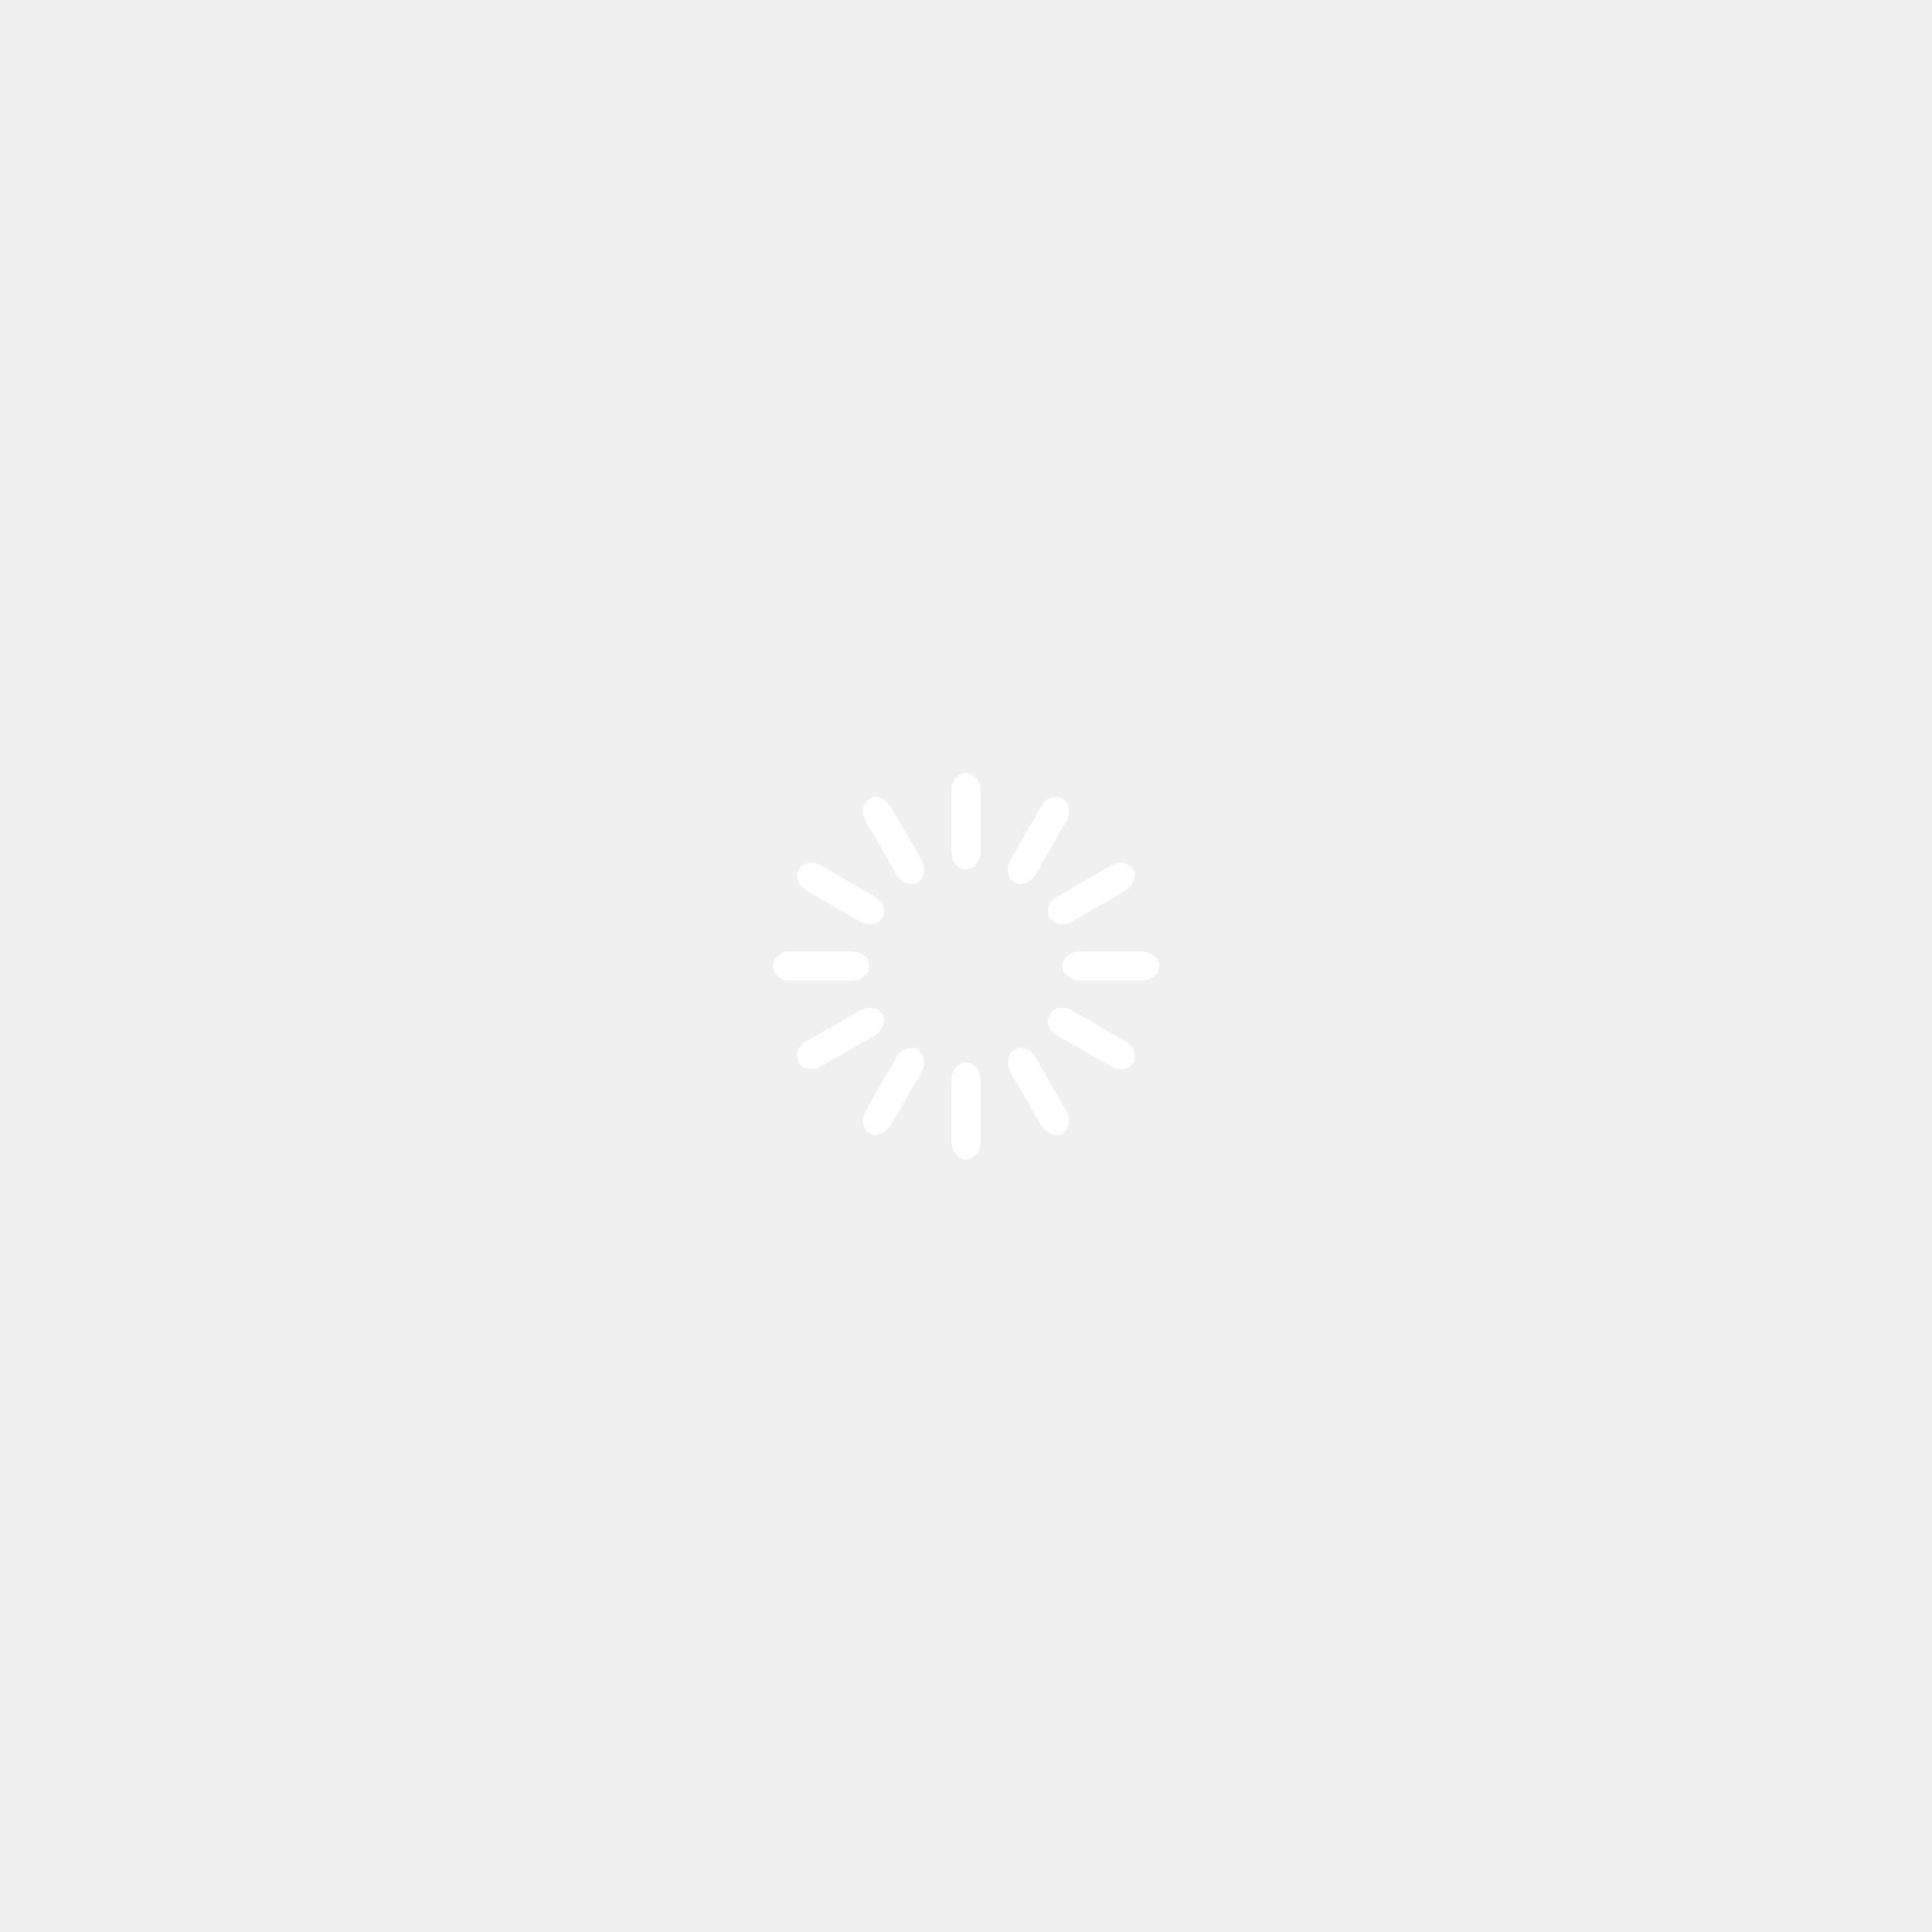
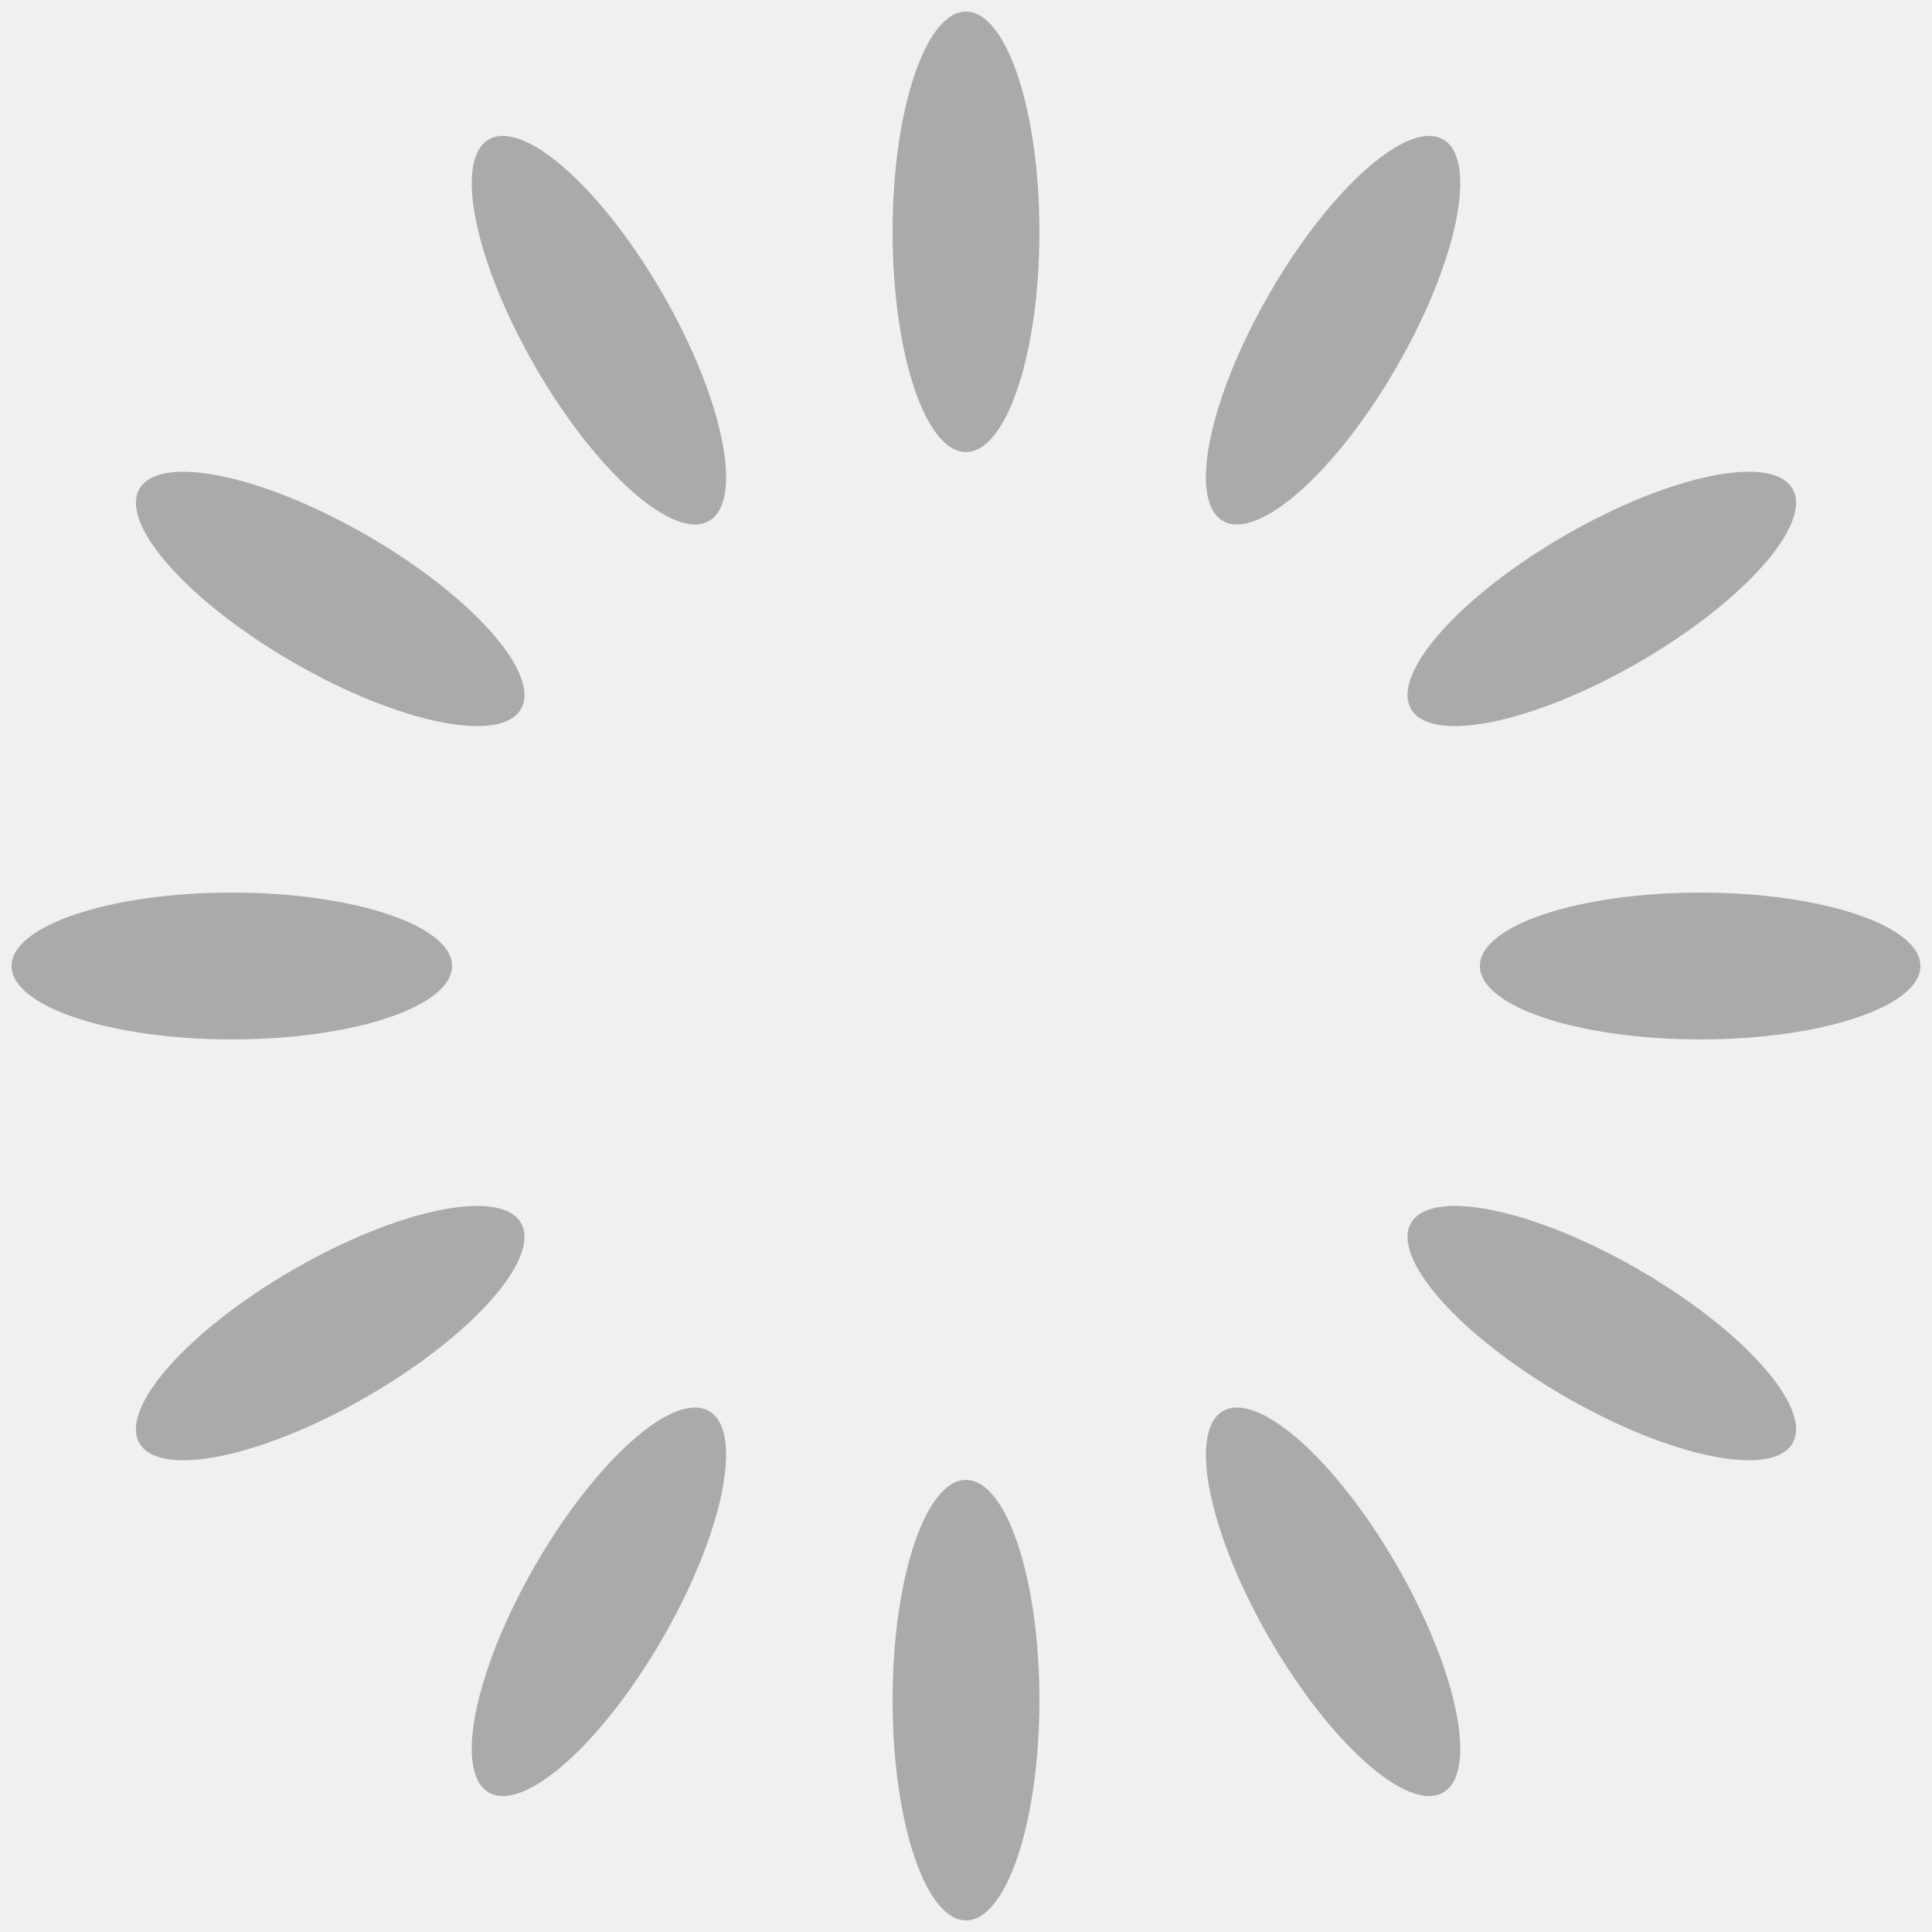
- <svg xmlns="http://www.w3.org/2000/svg" class="lds-spinner" width="128" height="128" viewBox="0 0 100 100" preserveAspectRatio="xMidYMid meet" style="background: none;">
-   <g transform="translate(25, 25) scale(0.5)">
+ <svg xmlns="http://www.w3.org/2000/svg" style="margin: auto; background: none; display: block; shape-rendering: auto;" width="200px" height="200px" viewBox="0 0 100 100" preserveAspectRatio="xMidYMid">
+   <g transform="translate(-45, -45) scale(1.9)">
    <g transform="rotate(0 50 50)">
-       <rect x="48.5" y="30" rx="2.91" ry="1.8" width="3" height="10" fill="#ffffff">
+       <rect x="48" y="24" rx="2" ry="6" width="4" height="12" fill="#aaaaaa">
        <animate attributeName="fill" values="#eee;#aaa" keyTimes="0;1" dur="1s" begin="-0.917s" repeatCount="indefinite" />
      </rect>
    </g>
    <g transform="rotate(30 50 50)">
-       <rect x="48.5" y="30" rx="2.91" ry="1.8" width="3" height="10" fill="#ffffff">
+       <rect x="48" y="24" rx="2" ry="6" width="4" height="12" fill="#aaaaaa">
        <animate attributeName="fill" values="#eee;#aaa" keyTimes="0;1" dur="1s" begin="-0.833s" repeatCount="indefinite" />
      </rect>
    </g>
    <g transform="rotate(60 50 50)">
-       <rect x="48.5" y="30" rx="2.91" ry="1.8" width="3" height="10" fill="#ffffff">
+       <rect x="48" y="24" rx="2" ry="6" width="4" height="12" fill="#aaaaaa">
        <animate attributeName="fill" values="#eee;#aaa" keyTimes="0;1" dur="1s" begin="-0.75s" repeatCount="indefinite" />
      </rect>
    </g>
    <g transform="rotate(90 50 50)">
-       <rect x="48.5" y="30" rx="2.91" ry="1.8" width="3" height="10" fill="#ffffff">
+       <rect x="48" y="24" rx="2" ry="6" width="4" height="12" fill="#aaaaaa">
        <animate attributeName="fill" values="#eee;#aaa" keyTimes="0;1" dur="1s" begin="-0.667s" repeatCount="indefinite" />
      </rect>
    </g>
    <g transform="rotate(120 50 50)">
-       <rect x="48.5" y="30" rx="2.91" ry="1.8" width="3" height="10" fill="#ffffff">
+       <rect x="48" y="24" rx="2" ry="6" width="4" height="12" fill="#aaaaaa">
        <animate attributeName="fill" values="#eee;#aaa" keyTimes="0;1" dur="1s" begin="-0.583s" repeatCount="indefinite" />
      </rect>
    </g>
    <g transform="rotate(150 50 50)">
-       <rect x="48.5" y="30" rx="2.91" ry="1.8" width="3" height="10" fill="#ffffff">
+       <rect x="48" y="24" rx="2" ry="6" width="4" height="12" fill="#aaaaaa">
        <animate attributeName="fill" values="#eee;#aaa" keyTimes="0;1" dur="1s" begin="-0.5s" repeatCount="indefinite" />
      </rect>
    </g>
    <g transform="rotate(180 50 50)">
-       <rect x="48.5" y="30" rx="2.91" ry="1.8" width="3" height="10" fill="#ffffff">
+       <rect x="48" y="24" rx="2" ry="6" width="4" height="12" fill="#aaaaaa">
        <animate attributeName="fill" values="#eee;#aaa" keyTimes="0;1" dur="1s" begin="-0.417s" repeatCount="indefinite" />
      </rect>
    </g>
    <g transform="rotate(210 50 50)">
-       <rect x="48.5" y="30" rx="2.91" ry="1.8" width="3" height="10" fill="#ffffff">
+       <rect x="48" y="24" rx="2" ry="6" width="4" height="12" fill="#aaaaaa">
        <animate attributeName="fill" values="#eee;#aaa" keyTimes="0;1" dur="1s" begin="-0.333s" repeatCount="indefinite" />
      </rect>
    </g>
    <g transform="rotate(240 50 50)">
-       <rect x="48.5" y="30" rx="2.91" ry="1.8" width="3" height="10" fill="#ffffff">
+       <rect x="48" y="24" rx="2" ry="6" width="4" height="12" fill="#aaaaaa">
        <animate attributeName="fill" values="#eee;#aaa" keyTimes="0;1" dur="1s" begin="-0.25s" repeatCount="indefinite" />
      </rect>
    </g>
    <g transform="rotate(270 50 50)">
-       <rect x="48.5" y="30" rx="2.91" ry="1.8" width="3" height="10" fill="#ffffff">
+       <rect x="48" y="24" rx="2" ry="6" width="4" height="12" fill="#aaaaaa">
        <animate attributeName="fill" values="#eee;#aaa" keyTimes="0;1" dur="1s" begin="-0.167s" repeatCount="indefinite" />
      </rect>
    </g>
    <g transform="rotate(300 50 50)">
-       <rect x="48.5" y="30" rx="2.91" ry="1.8" width="3" height="10" fill="#ffffff">
+       <rect x="48" y="24" rx="2" ry="6" width="4" height="12" fill="#aaaaaa">
        <animate attributeName="fill" values="#eee;#aaa" keyTimes="0;1" dur="1s" begin="-0.083s" repeatCount="indefinite" />
      </rect>
    </g>
    <g transform="rotate(330 50 50)">
-       <rect x="48.5" y="30" rx="2.91" ry="1.8" width="3" height="10" fill="#ffffff">
+       <rect x="48" y="24" rx="2" ry="6" width="4" height="12" fill="#aaaaaa">
        <animate attributeName="fill" values="#eee;#aaa" keyTimes="0;1" dur="1s" begin="0s" repeatCount="indefinite" />
      </rect>
    </g>
  </g>
</svg>
